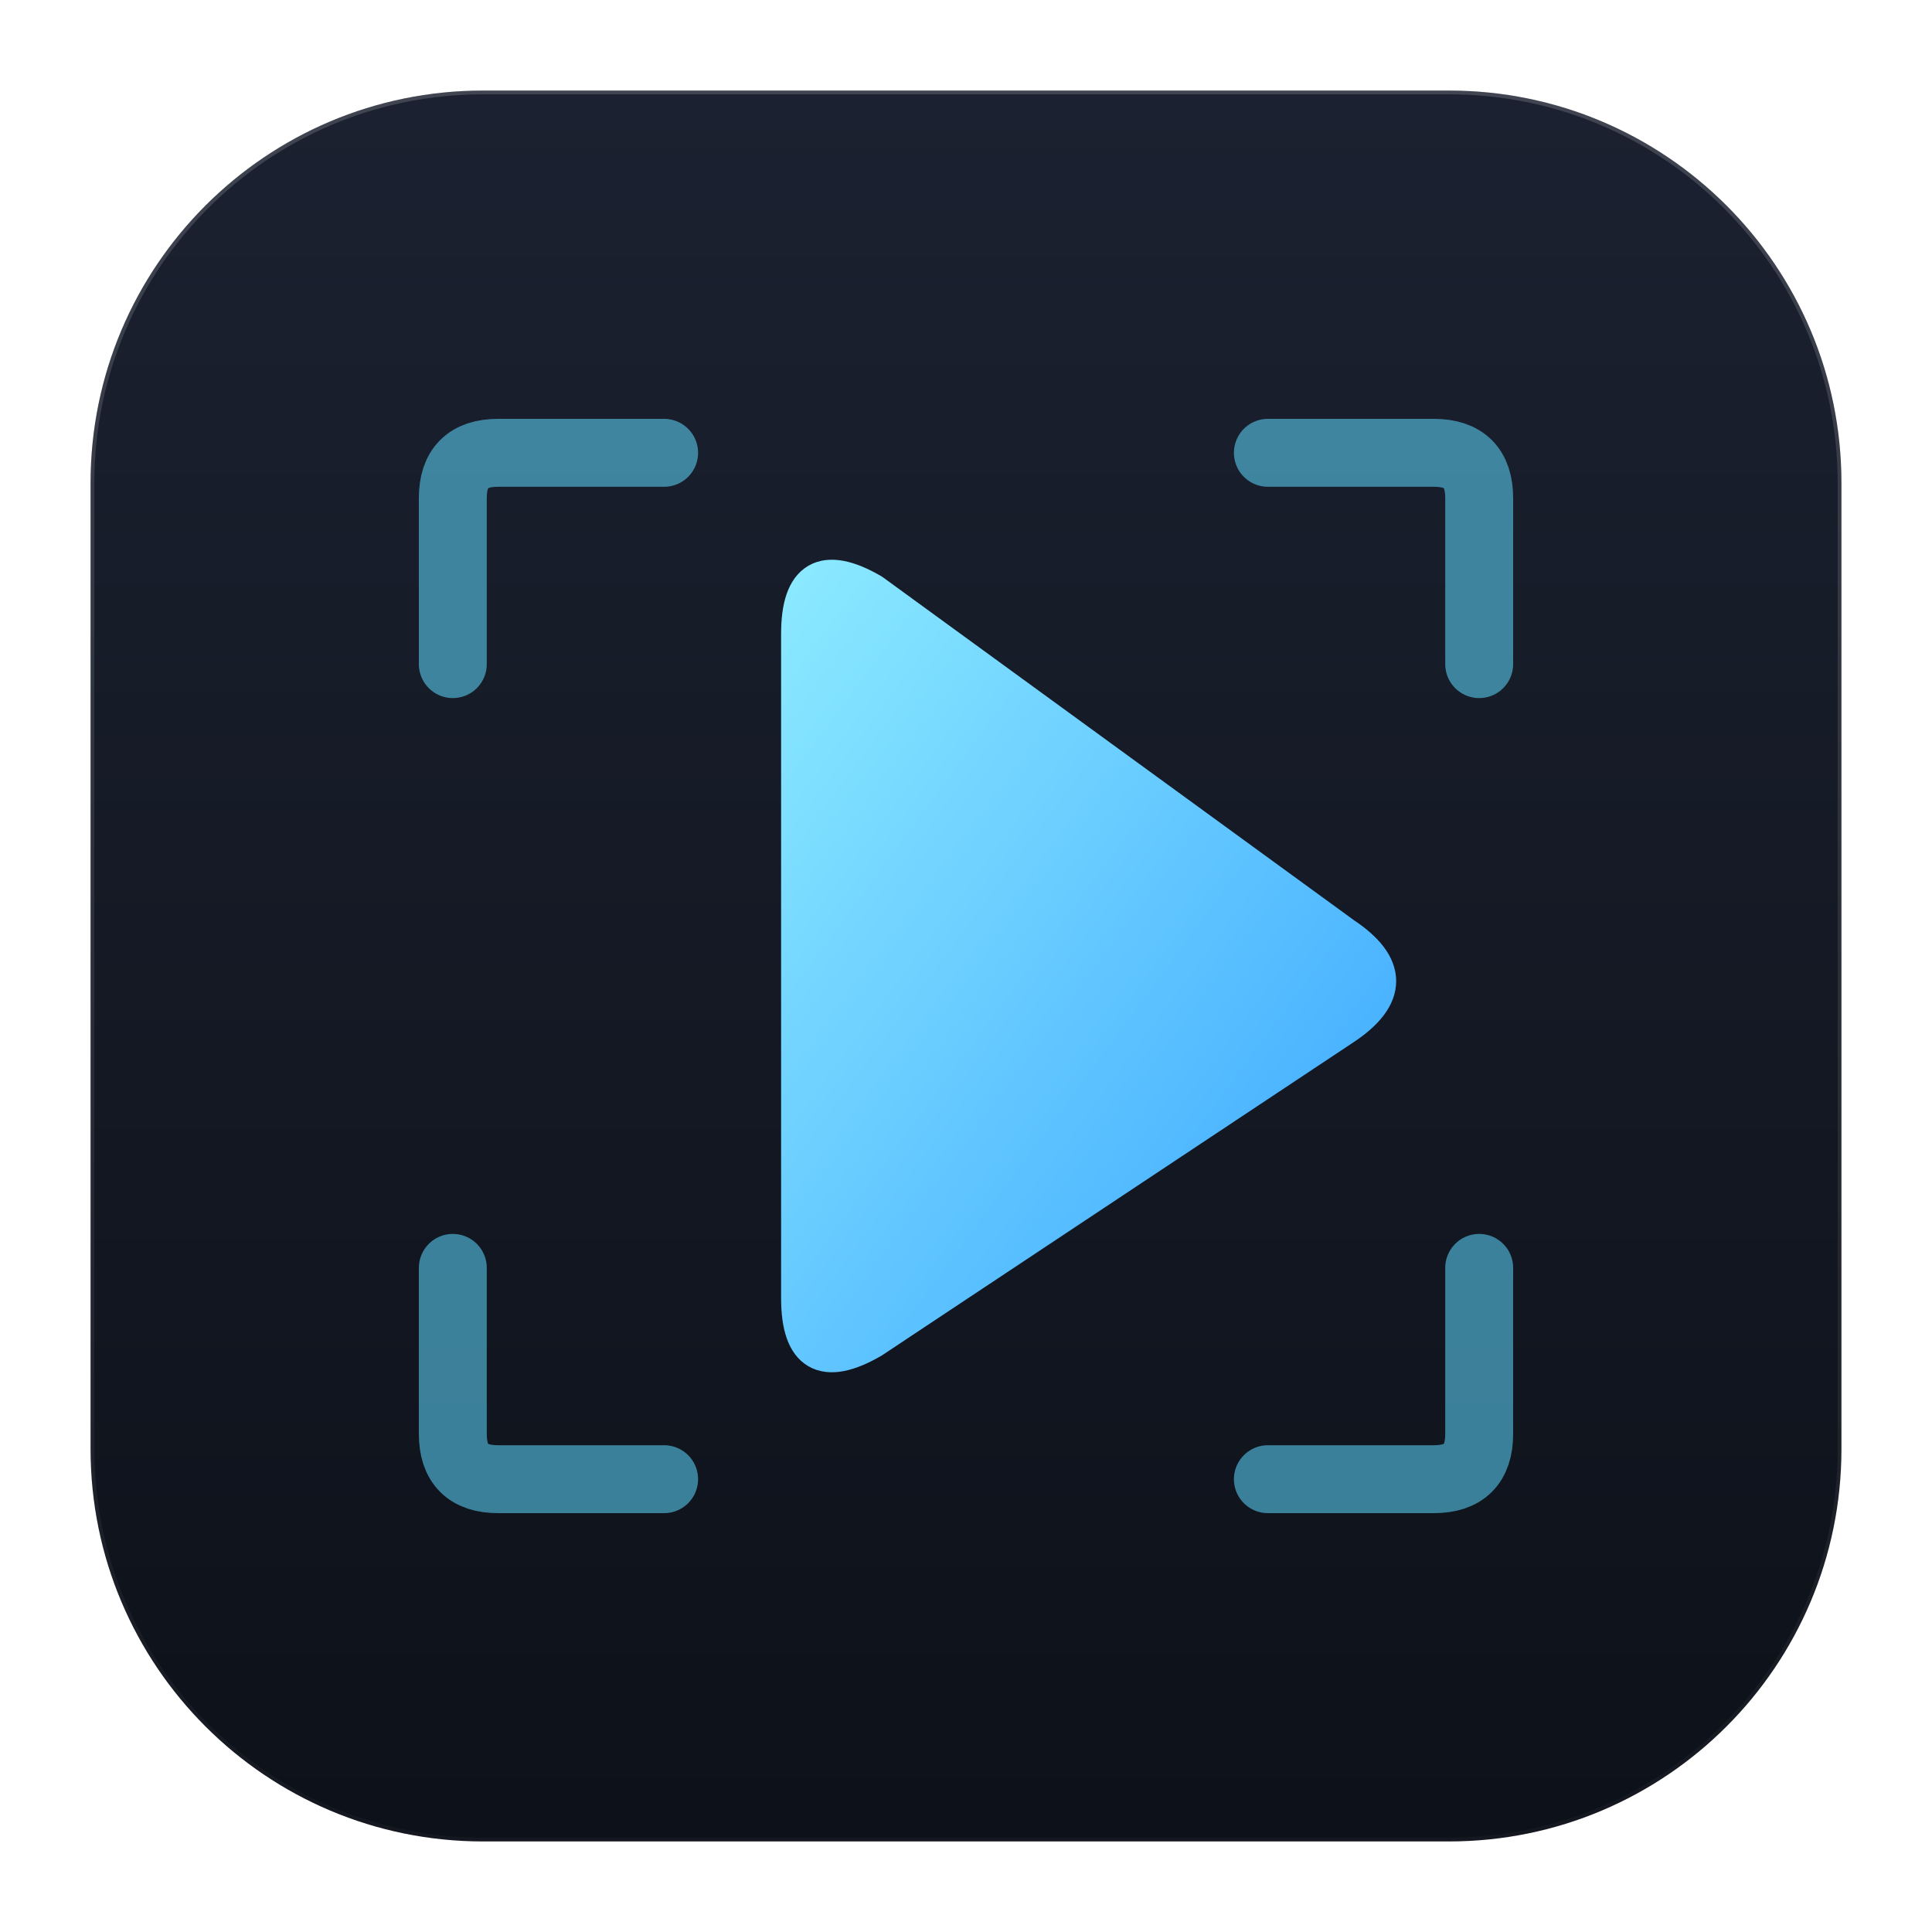
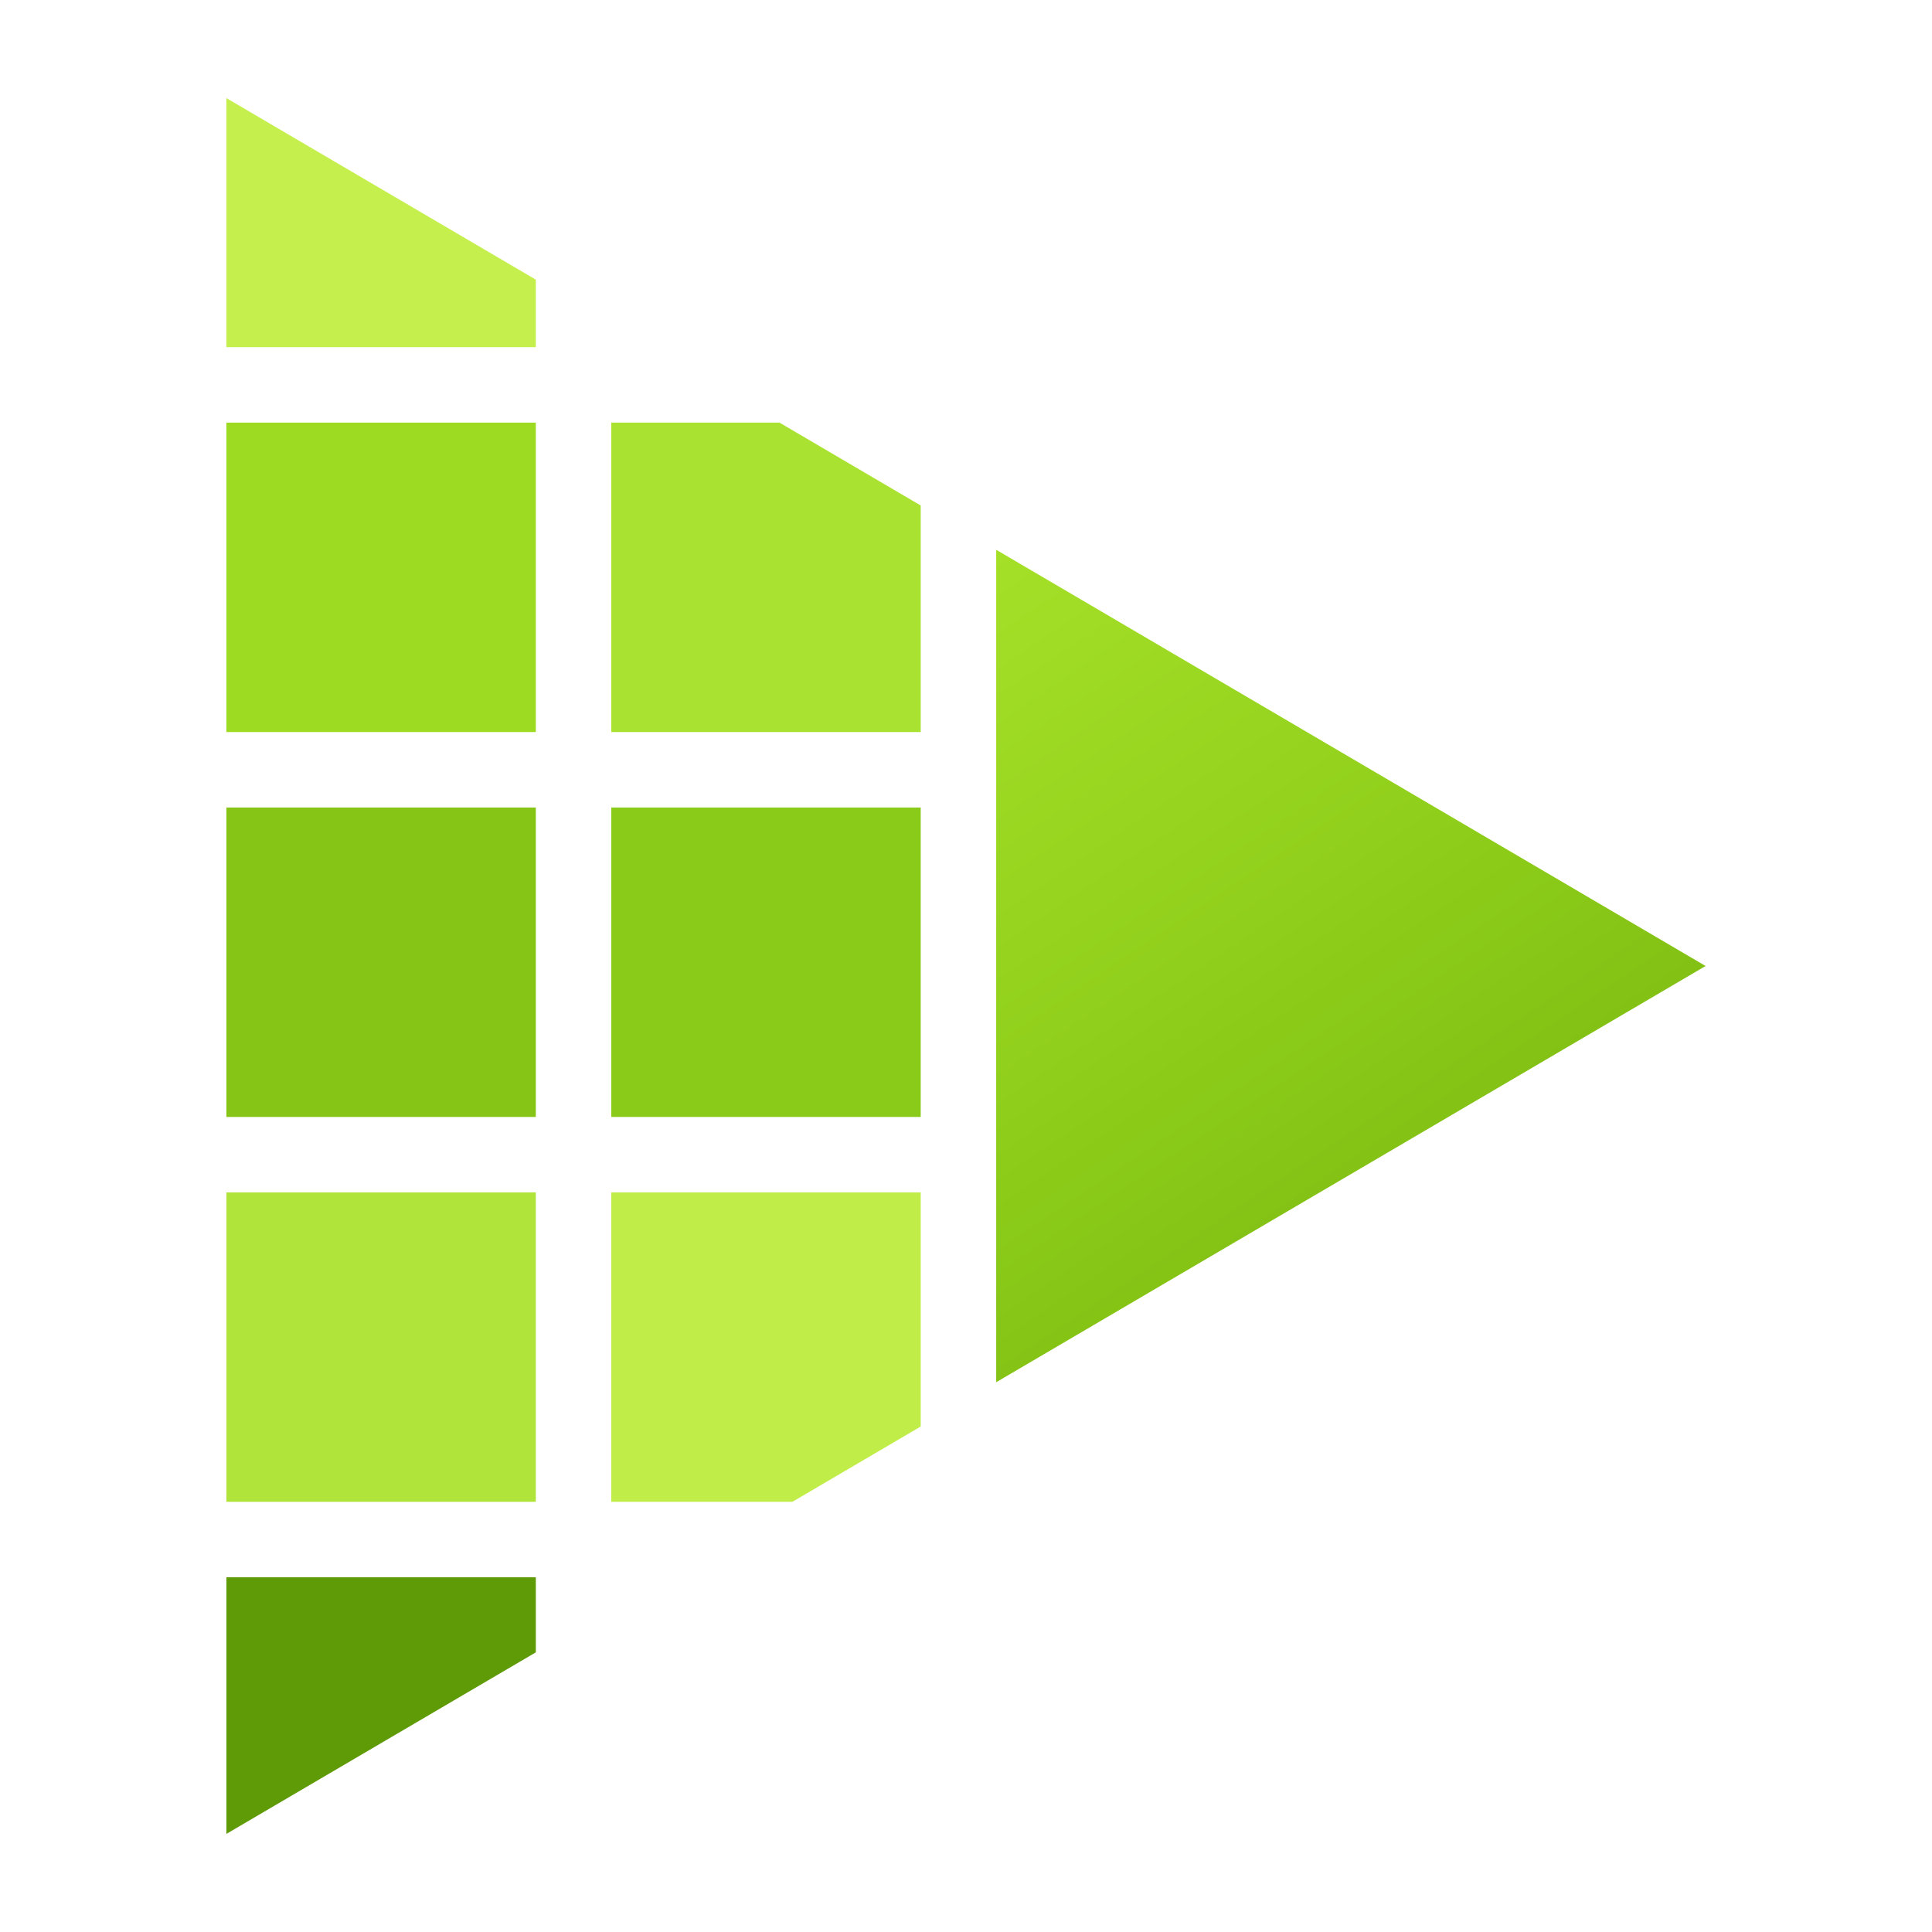
- <svg xmlns="http://www.w3.org/2000/svg" width="512" height="512" viewBox="0 0 512 512" role="img" aria-label="VSR Player">
+ <svg xmlns="http://www.w3.org/2000/svg" width="512" height="512" viewBox="0 0 512 512">
  <defs>
-     <linearGradient id="bg" x1="0" y1="0" x2="0" y2="1">
-       <stop offset="0" stop-color="#1b2130" />
-       <stop offset="1" stop-color="#0d1119" />
+     <linearGradient id="sharp" x1="264" y1="120" x2="452" y2="400" gradientUnits="userSpaceOnUse">
+       <stop offset="0" stop-color="#a9e32b" />
+       <stop offset="0.5" stop-color="#8bcb18" />
+       <stop offset="1" stop-color="#6fa80c" />
    </linearGradient>
-     <linearGradient id="play" x1="0" y1="0" x2="1" y2="1">
-       <stop offset="0" stop-color="#8ae9ff" />
-       <stop offset="1" stop-color="#3aa5ff" />
-     </linearGradient>
-     <linearGradient id="edge" x1="0" y1="0" x2="0" y2="1">
-       <stop offset="0" stop-color="#ffffff" stop-opacity="0.16" />
-       <stop offset="1" stop-color="#ffffff" stop-opacity="0.03" />
-     </linearGradient>
+     <clipPath id="tri">
+       <path d="M60 26 L60 486 L452 256 Z" />
+     </clipPath>
+     <clipPath id="tileZone">
+       <rect x="0" y="0" width="244" height="512" />
+     </clipPath>
+     <clipPath id="sharpZone">
+       <rect x="264" y="0" width="248" height="512" />
+     </clipPath>
  </defs>
-   <rect x="24" y="24" width="464" height="464" rx="104" fill="url(#bg)" />
-   <rect x="24.5" y="24.5" width="463" height="463" rx="103.5" fill="none" stroke="url(#edge)" stroke-width="1" />
-   <g stroke="#5fd8ff" stroke-opacity="0.55" stroke-width="18" stroke-linecap="round" fill="none">
-     <path d="M120 176 L120 132 Q120 120 132 120 L176 120" />
-     <path d="M336 120 L380 120 Q392 120 392 132 L392 176" />
-     <path d="M392 336 L392 380 Q392 392 380 392 L336 392" />
-     <path d="M176 392 L132 392 Q120 392 120 380 L120 336" />
+   <g clip-path="url(#tri)">
+     <g clip-path="url(#tileZone)">
+       <rect x="60" y="10" width="82" height="82" fill="#c4ef4c" />
+       <rect x="60" y="112" width="82" height="82" fill="#9dda22" />
+       <rect x="60" y="214" width="82" height="82" fill="#86c515" />
+       <rect x="60" y="316" width="82" height="82" fill="#b0e43a" />
+       <rect x="60" y="418" width="82" height="82" fill="#5f9a07" />
+       <rect x="162" y="112" width="82" height="82" fill="#aae231" />
+       <rect x="162" y="214" width="82" height="82" fill="#8acb19" />
+       <rect x="162" y="316" width="82" height="82" fill="#c0ed47" />
+     </g>
+     <g clip-path="url(#sharpZone)">
+       <path d="M60 26 L60 486 L452 256 Z" fill="url(#sharp)" />
+     </g>
  </g>
-   <path d="M212 168 L212 344 Q212 366 231 355 L356 272 Q374 260 356 248            L231 157 Q212 146 212 168 Z" fill="url(#play)" stroke="url(#play)" stroke-width="10" stroke-linejoin="round" />
</svg>
